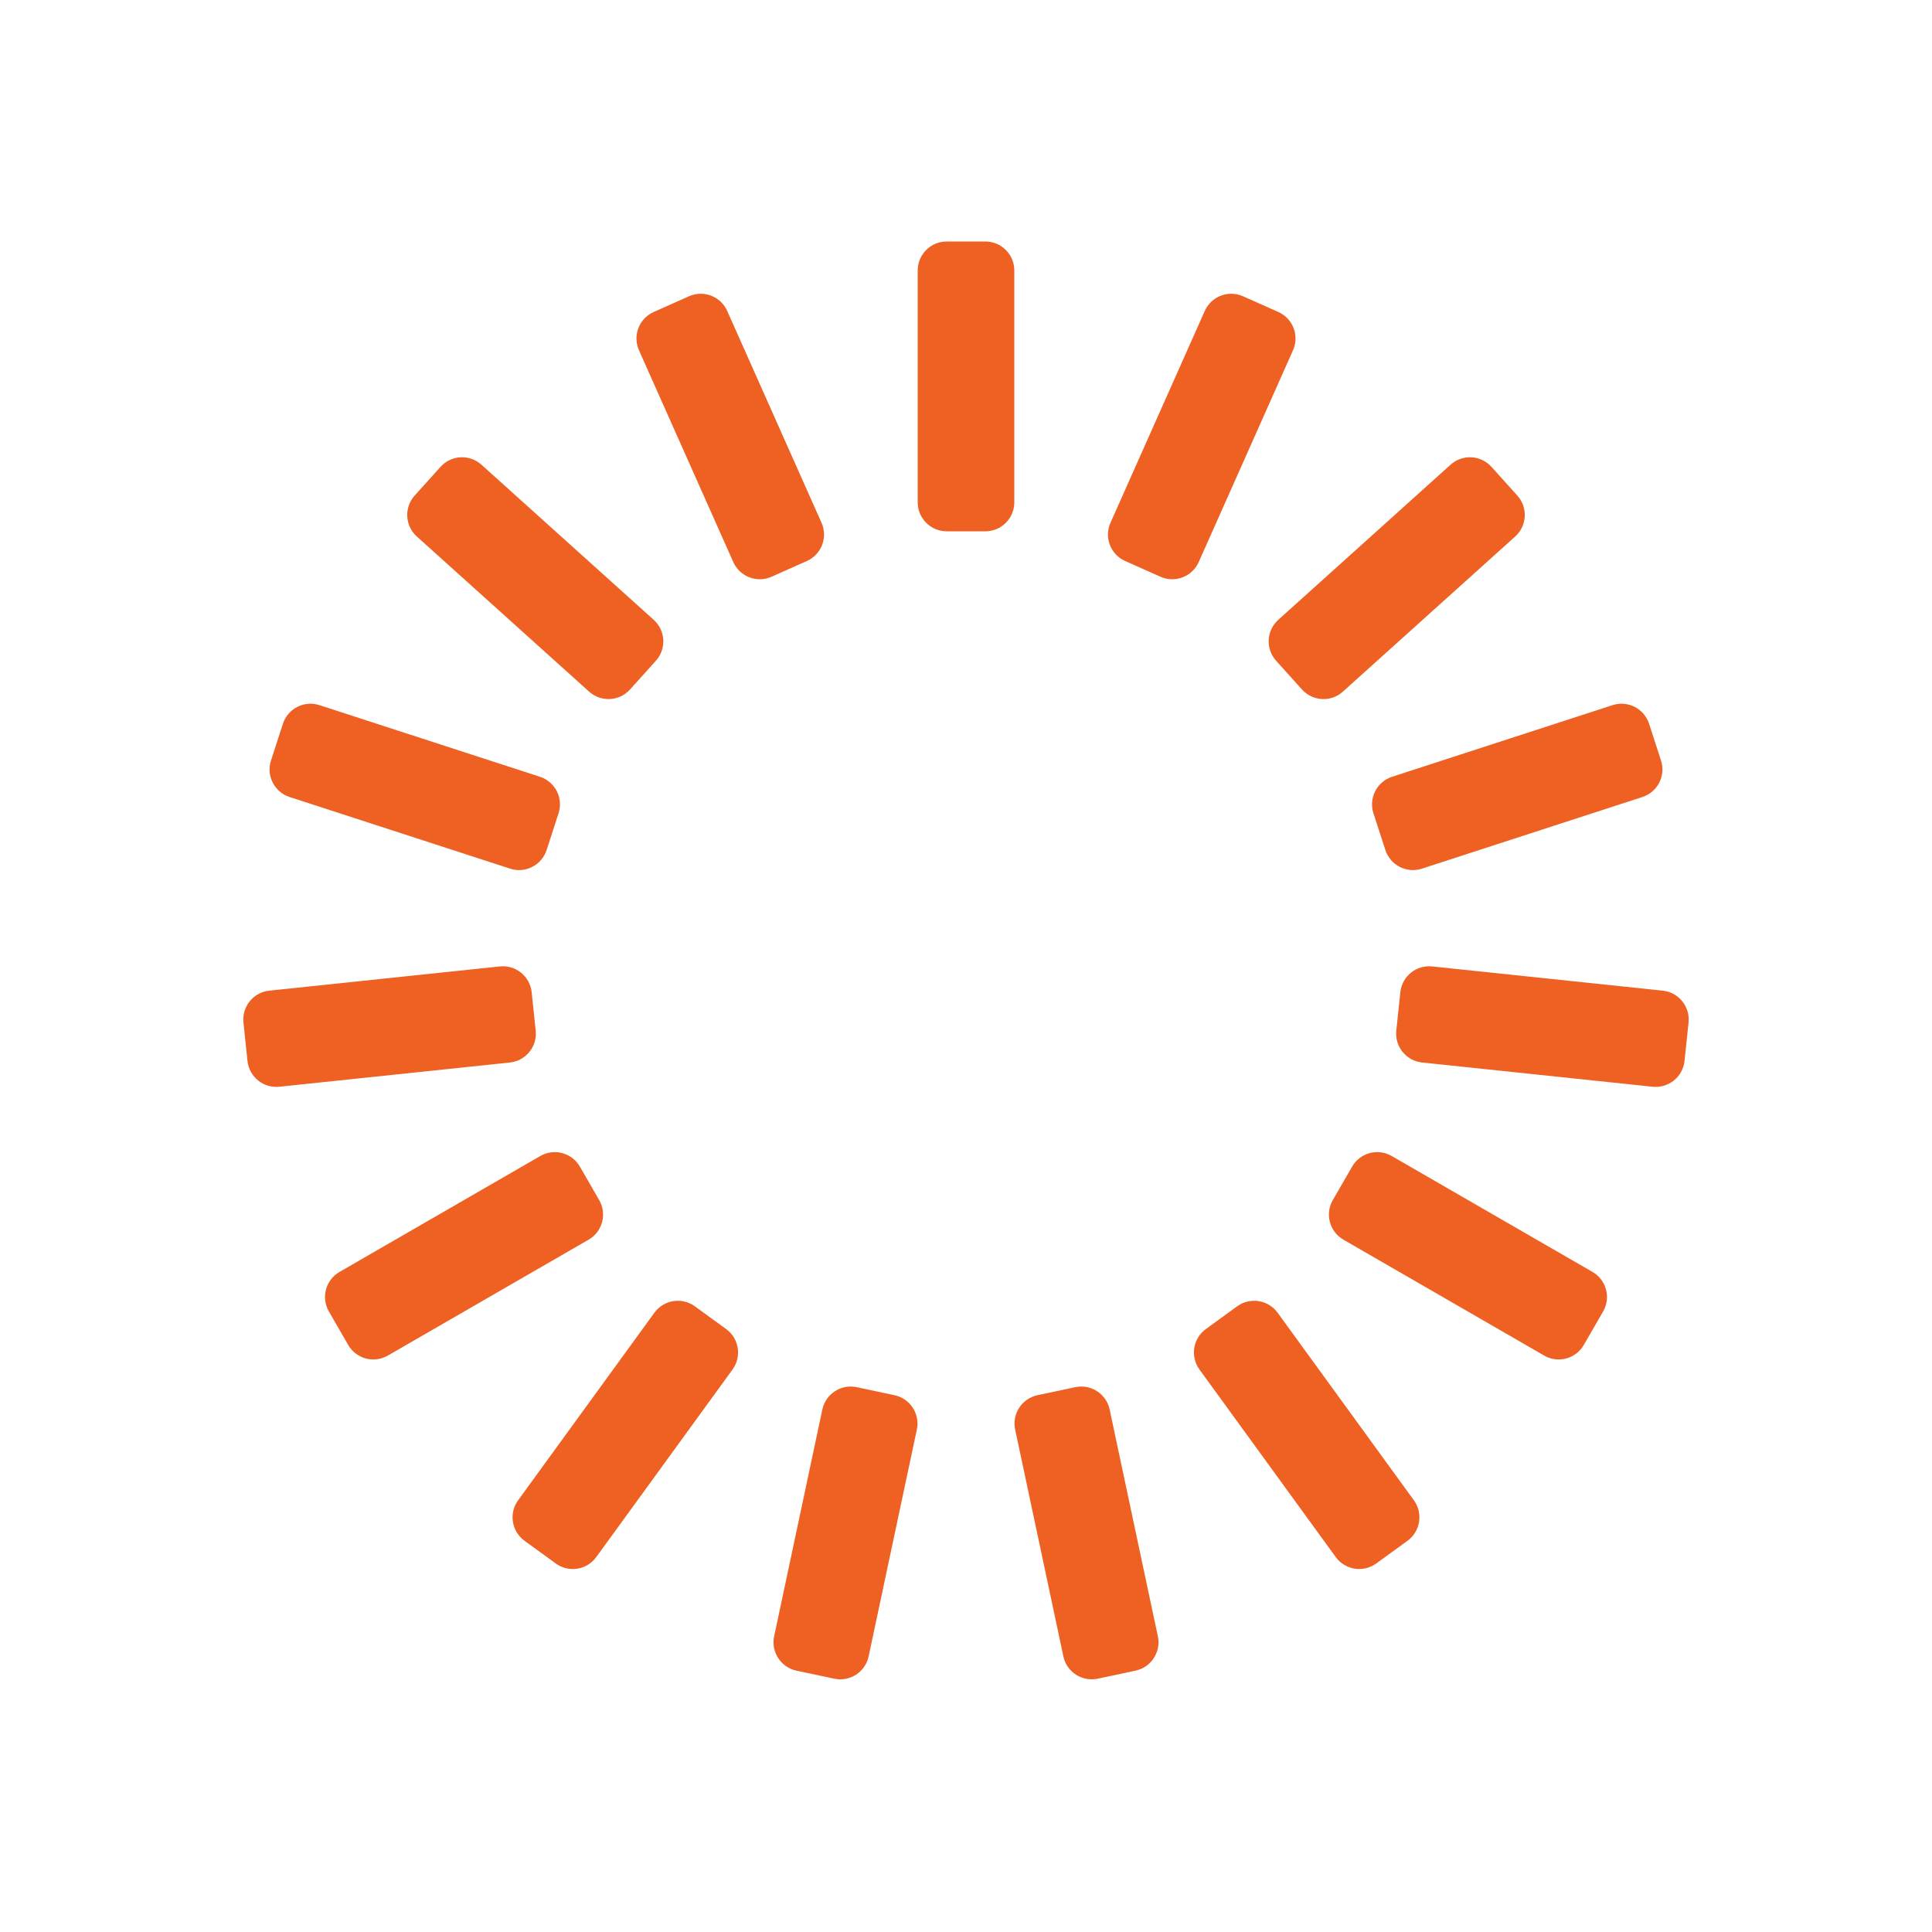
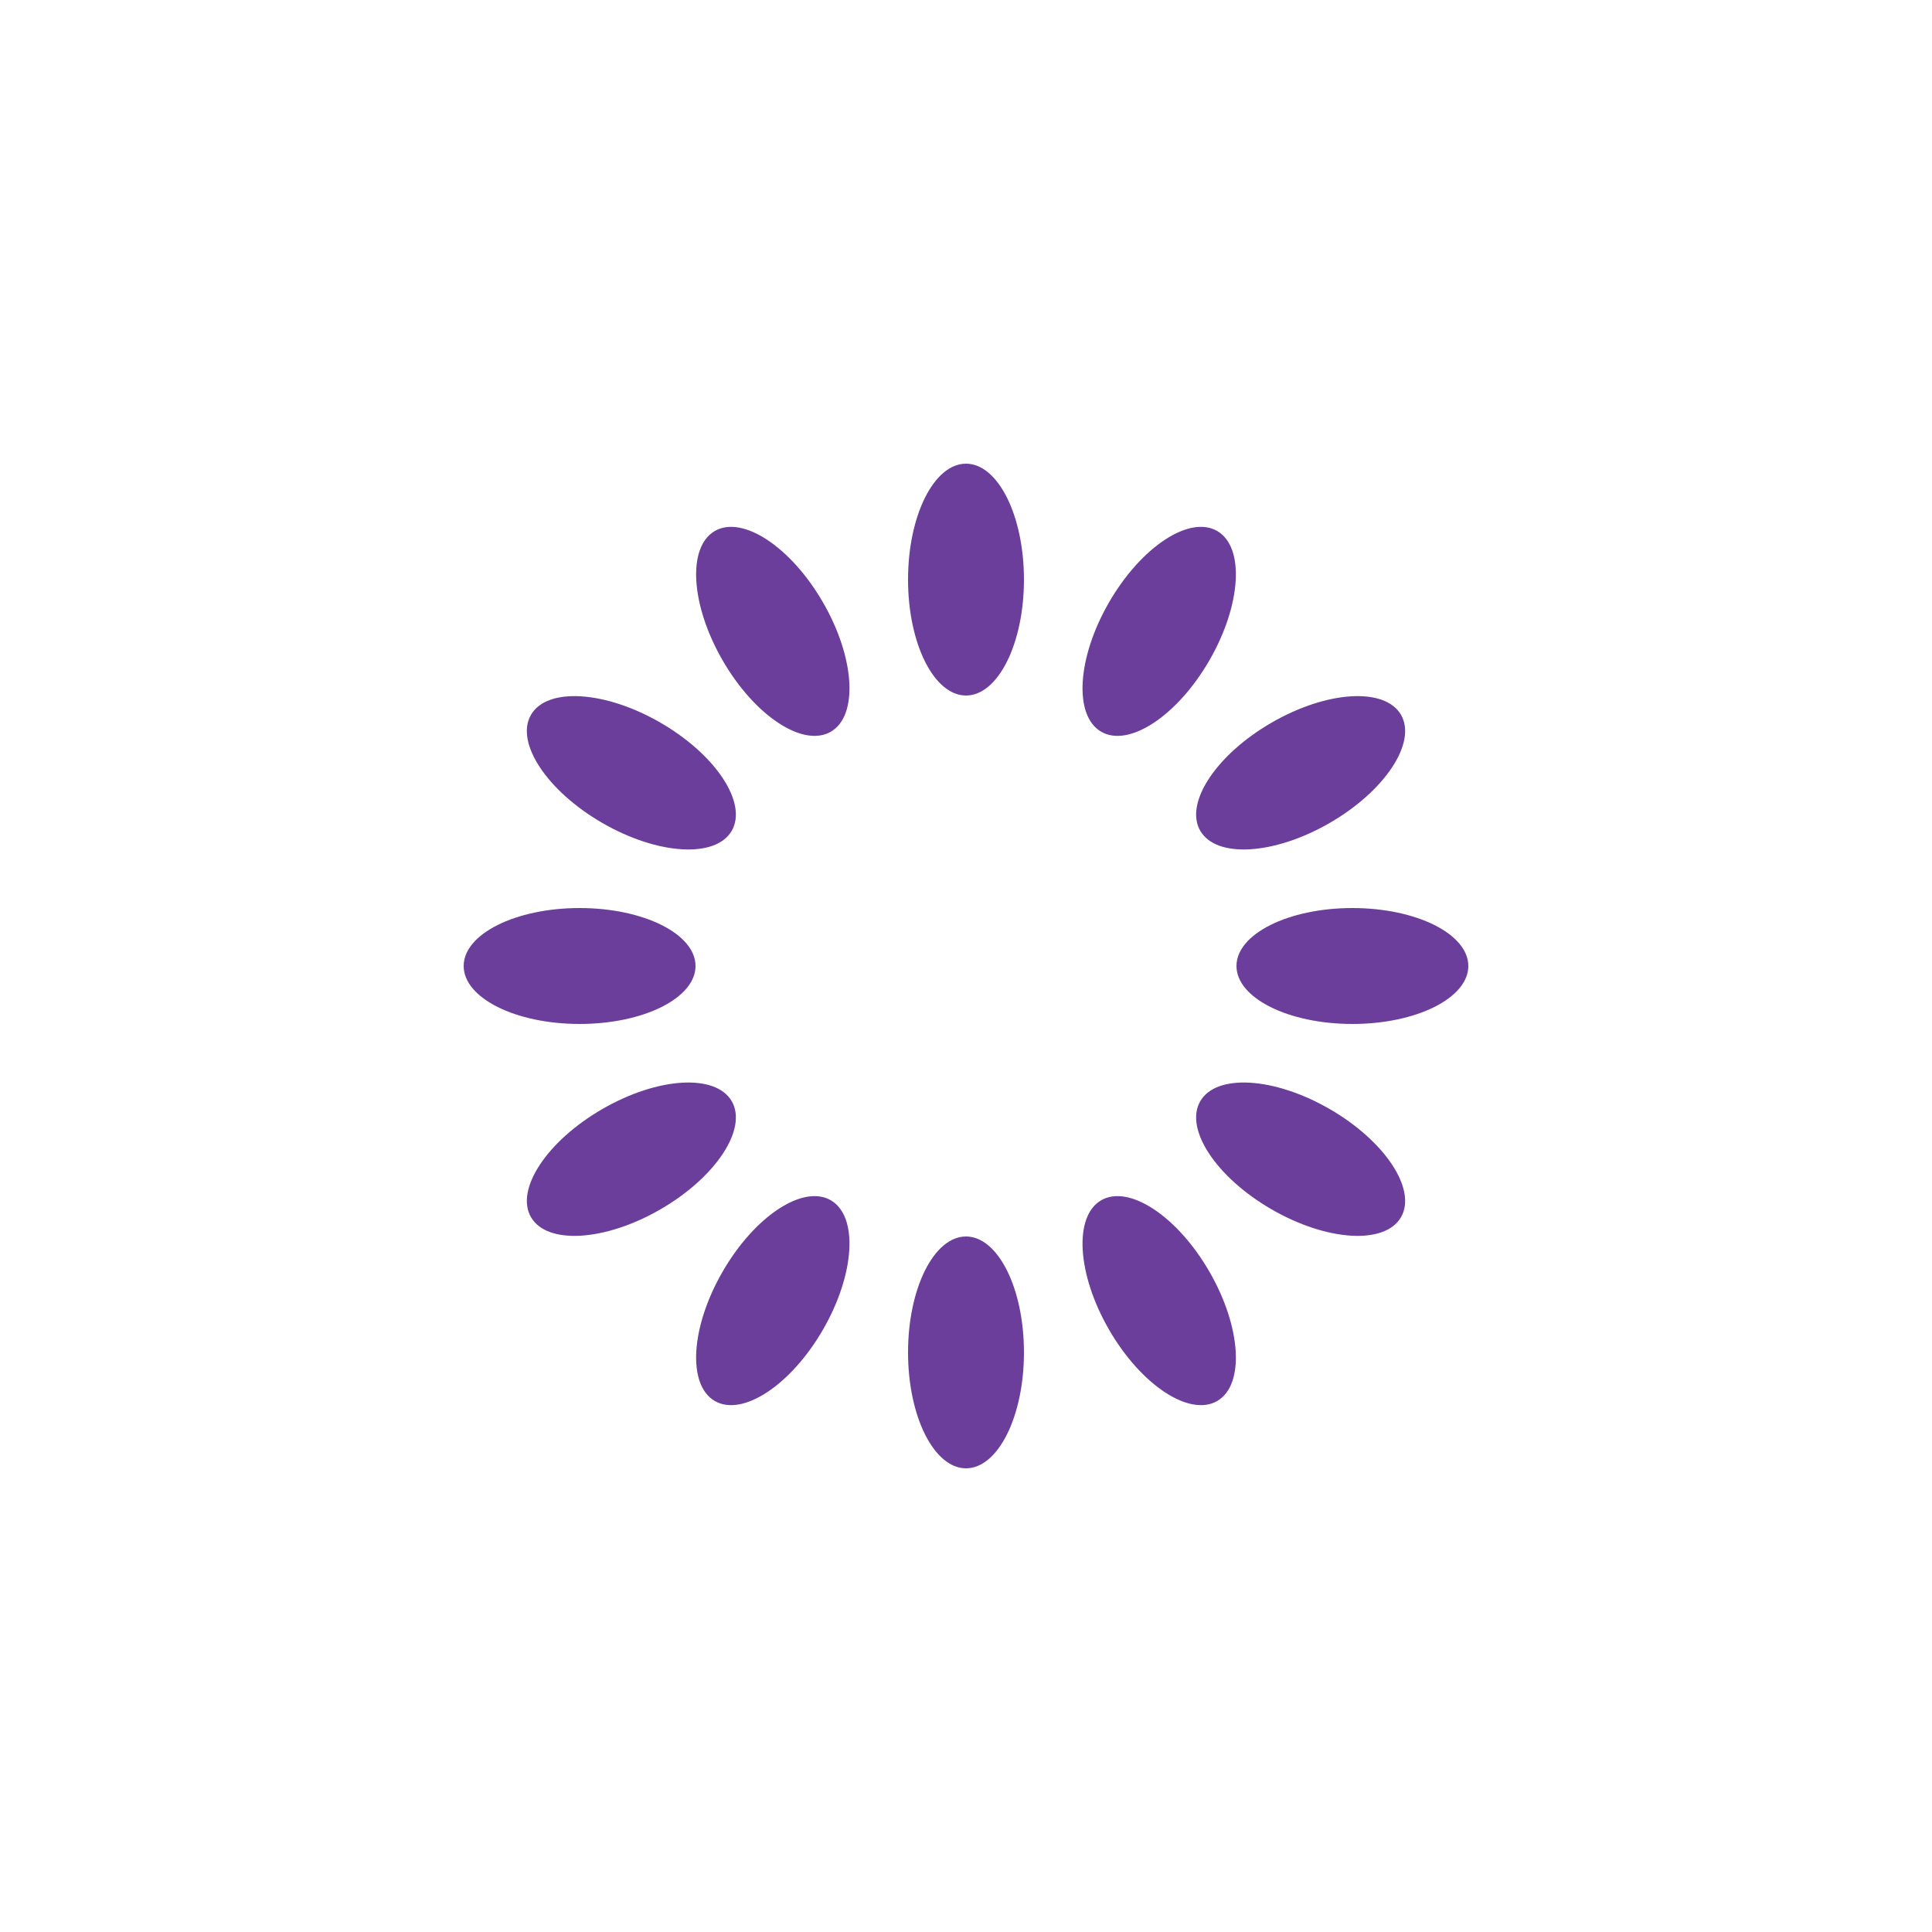
- <svg xmlns="http://www.w3.org/2000/svg" style="margin:auto;background:transparent;display:block;" width="200px" height="200px" viewBox="0 0 100 100" preserveAspectRatio="xMidYMid">
-   <g transform="rotate(0 50 50)">
-     <rect x="47.5" y="12.5" rx="1.5" ry="1.5" width="5" height="15" fill="#ee6123">
-       <animate attributeName="opacity" values="1;0" keyTimes="0;1" dur="1s" begin="-0.933s" repeatCount="indefinite" />
-     </rect>
-   </g>
-   <g transform="rotate(24 50 50)">
-     <rect x="47.5" y="12.5" rx="1.5" ry="1.5" width="5" height="15" fill="#ee6123">
-       <animate attributeName="opacity" values="1;0" keyTimes="0;1" dur="1s" begin="-0.867s" repeatCount="indefinite" />
-     </rect>
-   </g>
-   <g transform="rotate(48 50 50)">
-     <rect x="47.5" y="12.5" rx="1.5" ry="1.5" width="5" height="15" fill="#ee6123">
-       <animate attributeName="opacity" values="1;0" keyTimes="0;1" dur="1s" begin="-0.8s" repeatCount="indefinite" />
-     </rect>
-   </g>
-   <g transform="rotate(72 50 50)">
-     <rect x="47.5" y="12.5" rx="1.5" ry="1.5" width="5" height="15" fill="#ee6123">
-       <animate attributeName="opacity" values="1;0" keyTimes="0;1" dur="1s" begin="-0.733s" repeatCount="indefinite" />
-     </rect>
-   </g>
-   <g transform="rotate(96 50 50)">
-     <rect x="47.5" y="12.5" rx="1.5" ry="1.5" width="5" height="15" fill="#ee6123">
-       <animate attributeName="opacity" values="1;0" keyTimes="0;1" dur="1s" begin="-0.667s" repeatCount="indefinite" />
-     </rect>
-   </g>
-   <g transform="rotate(120 50 50)">
-     <rect x="47.5" y="12.5" rx="1.5" ry="1.5" width="5" height="15" fill="#ee6123">
-       <animate attributeName="opacity" values="1;0" keyTimes="0;1" dur="1s" begin="-0.6s" repeatCount="indefinite" />
-     </rect>
-   </g>
-   <g transform="rotate(144 50 50)">
-     <rect x="47.5" y="12.5" rx="1.5" ry="1.5" width="5" height="15" fill="#ee6123">
-       <animate attributeName="opacity" values="1;0" keyTimes="0;1" dur="1s" begin="-0.533s" repeatCount="indefinite" />
-     </rect>
-   </g>
-   <g transform="rotate(168 50 50)">
-     <rect x="47.5" y="12.5" rx="1.5" ry="1.5" width="5" height="15" fill="#ee6123">
-       <animate attributeName="opacity" values="1;0" keyTimes="0;1" dur="1s" begin="-0.467s" repeatCount="indefinite" />
-     </rect>
-   </g>
-   <g transform="rotate(192 50 50)">
-     <rect x="47.5" y="12.5" rx="1.5" ry="1.5" width="5" height="15" fill="#ee6123">
-       <animate attributeName="opacity" values="1;0" keyTimes="0;1" dur="1s" begin="-0.4s" repeatCount="indefinite" />
-     </rect>
-   </g>
-   <g transform="rotate(216 50 50)">
-     <rect x="47.5" y="12.5" rx="1.5" ry="1.5" width="5" height="15" fill="#ee6123">
-       <animate attributeName="opacity" values="1;0" keyTimes="0;1" dur="1s" begin="-0.333s" repeatCount="indefinite" />
-     </rect>
-   </g>
-   <g transform="rotate(240 50 50)">
-     <rect x="47.5" y="12.5" rx="1.5" ry="1.5" width="5" height="15" fill="#ee6123">
-       <animate attributeName="opacity" values="1;0" keyTimes="0;1" dur="1s" begin="-0.267s" repeatCount="indefinite" />
-     </rect>
-   </g>
-   <g transform="rotate(264 50 50)">
-     <rect x="47.5" y="12.5" rx="1.5" ry="1.5" width="5" height="15" fill="#ee6123">
-       <animate attributeName="opacity" values="1;0" keyTimes="0;1" dur="1s" begin="-0.2s" repeatCount="indefinite" />
-     </rect>
-   </g>
-   <g transform="rotate(288 50 50)">
-     <rect x="47.5" y="12.5" rx="1.5" ry="1.5" width="5" height="15" fill="#ee6123">
-       <animate attributeName="opacity" values="1;0" keyTimes="0;1" dur="1s" begin="-0.133s" repeatCount="indefinite" />
-     </rect>
-   </g>
-   <g transform="rotate(312 50 50)">
-     <rect x="47.5" y="12.5" rx="1.5" ry="1.5" width="5" height="15" fill="#ee6123">
-       <animate attributeName="opacity" values="1;0" keyTimes="0;1" dur="1s" begin="-0.067s" repeatCount="indefinite" />
-     </rect>
-   </g>
-   <g transform="rotate(336 50 50)">
-     <rect x="47.5" y="12.5" rx="1.5" ry="1.5" width="5" height="15" fill="#ee6123">
-       <animate attributeName="opacity" values="1;0" keyTimes="0;1" dur="1s" begin="0s" repeatCount="indefinite" />
-     </rect>
+ <svg xmlns="http://www.w3.org/2000/svg" viewBox="0 0 100 100" preserveAspectRatio="xMidYMid" width="200" height="200" style="shape-rendering: auto; display: block; background: rgb(255, 255, 255);">
+   <g>
+     <g transform="rotate(0 50 50)">
+       <rect fill="#6c3e9b" height="12" width="6" ry="6" rx="3" y="24" x="47">
+         <animate repeatCount="indefinite" begin="-0.917s" dur="1s" keyTimes="0;1" values="1;0" attributeName="opacity" />
+       </rect>
+     </g>
+     <g transform="rotate(30 50 50)">
+       <rect fill="#6c3e9b" height="12" width="6" ry="6" rx="3" y="24" x="47">
+         <animate repeatCount="indefinite" begin="-0.833s" dur="1s" keyTimes="0;1" values="1;0" attributeName="opacity" />
+       </rect>
+     </g>
+     <g transform="rotate(60 50 50)">
+       <rect fill="#6c3e9b" height="12" width="6" ry="6" rx="3" y="24" x="47">
+         <animate repeatCount="indefinite" begin="-0.75s" dur="1s" keyTimes="0;1" values="1;0" attributeName="opacity" />
+       </rect>
+     </g>
+     <g transform="rotate(90 50 50)">
+       <rect fill="#6c3e9b" height="12" width="6" ry="6" rx="3" y="24" x="47">
+         <animate repeatCount="indefinite" begin="-0.667s" dur="1s" keyTimes="0;1" values="1;0" attributeName="opacity" />
+       </rect>
+     </g>
+     <g transform="rotate(120 50 50)">
+       <rect fill="#6c3e9b" height="12" width="6" ry="6" rx="3" y="24" x="47">
+         <animate repeatCount="indefinite" begin="-0.583s" dur="1s" keyTimes="0;1" values="1;0" attributeName="opacity" />
+       </rect>
+     </g>
+     <g transform="rotate(150 50 50)">
+       <rect fill="#6c3e9b" height="12" width="6" ry="6" rx="3" y="24" x="47">
+         <animate repeatCount="indefinite" begin="-0.5s" dur="1s" keyTimes="0;1" values="1;0" attributeName="opacity" />
+       </rect>
+     </g>
+     <g transform="rotate(180 50 50)">
+       <rect fill="#6c3e9b" height="12" width="6" ry="6" rx="3" y="24" x="47">
+         <animate repeatCount="indefinite" begin="-0.417s" dur="1s" keyTimes="0;1" values="1;0" attributeName="opacity" />
+       </rect>
+     </g>
+     <g transform="rotate(210 50 50)">
+       <rect fill="#6c3e9b" height="12" width="6" ry="6" rx="3" y="24" x="47">
+         <animate repeatCount="indefinite" begin="-0.333s" dur="1s" keyTimes="0;1" values="1;0" attributeName="opacity" />
+       </rect>
+     </g>
+     <g transform="rotate(240 50 50)">
+       <rect fill="#6c3e9b" height="12" width="6" ry="6" rx="3" y="24" x="47">
+         <animate repeatCount="indefinite" begin="-0.25s" dur="1s" keyTimes="0;1" values="1;0" attributeName="opacity" />
+       </rect>
+     </g>
+     <g transform="rotate(270 50 50)">
+       <rect fill="#6c3e9b" height="12" width="6" ry="6" rx="3" y="24" x="47">
+         <animate repeatCount="indefinite" begin="-0.167s" dur="1s" keyTimes="0;1" values="1;0" attributeName="opacity" />
+       </rect>
+     </g>
+     <g transform="rotate(300 50 50)">
+       <rect fill="#6c3e9b" height="12" width="6" ry="6" rx="3" y="24" x="47">
+         <animate repeatCount="indefinite" begin="-0.083s" dur="1s" keyTimes="0;1" values="1;0" attributeName="opacity" />
+       </rect>
+     </g>
+     <g transform="rotate(330 50 50)">
+       <rect fill="#6c3e9b" height="12" width="6" ry="6" rx="3" y="24" x="47">
+         <animate repeatCount="indefinite" begin="0s" dur="1s" keyTimes="0;1" values="1;0" attributeName="opacity" />
+       </rect>
+     </g>
+     <g />
  </g>
</svg>
